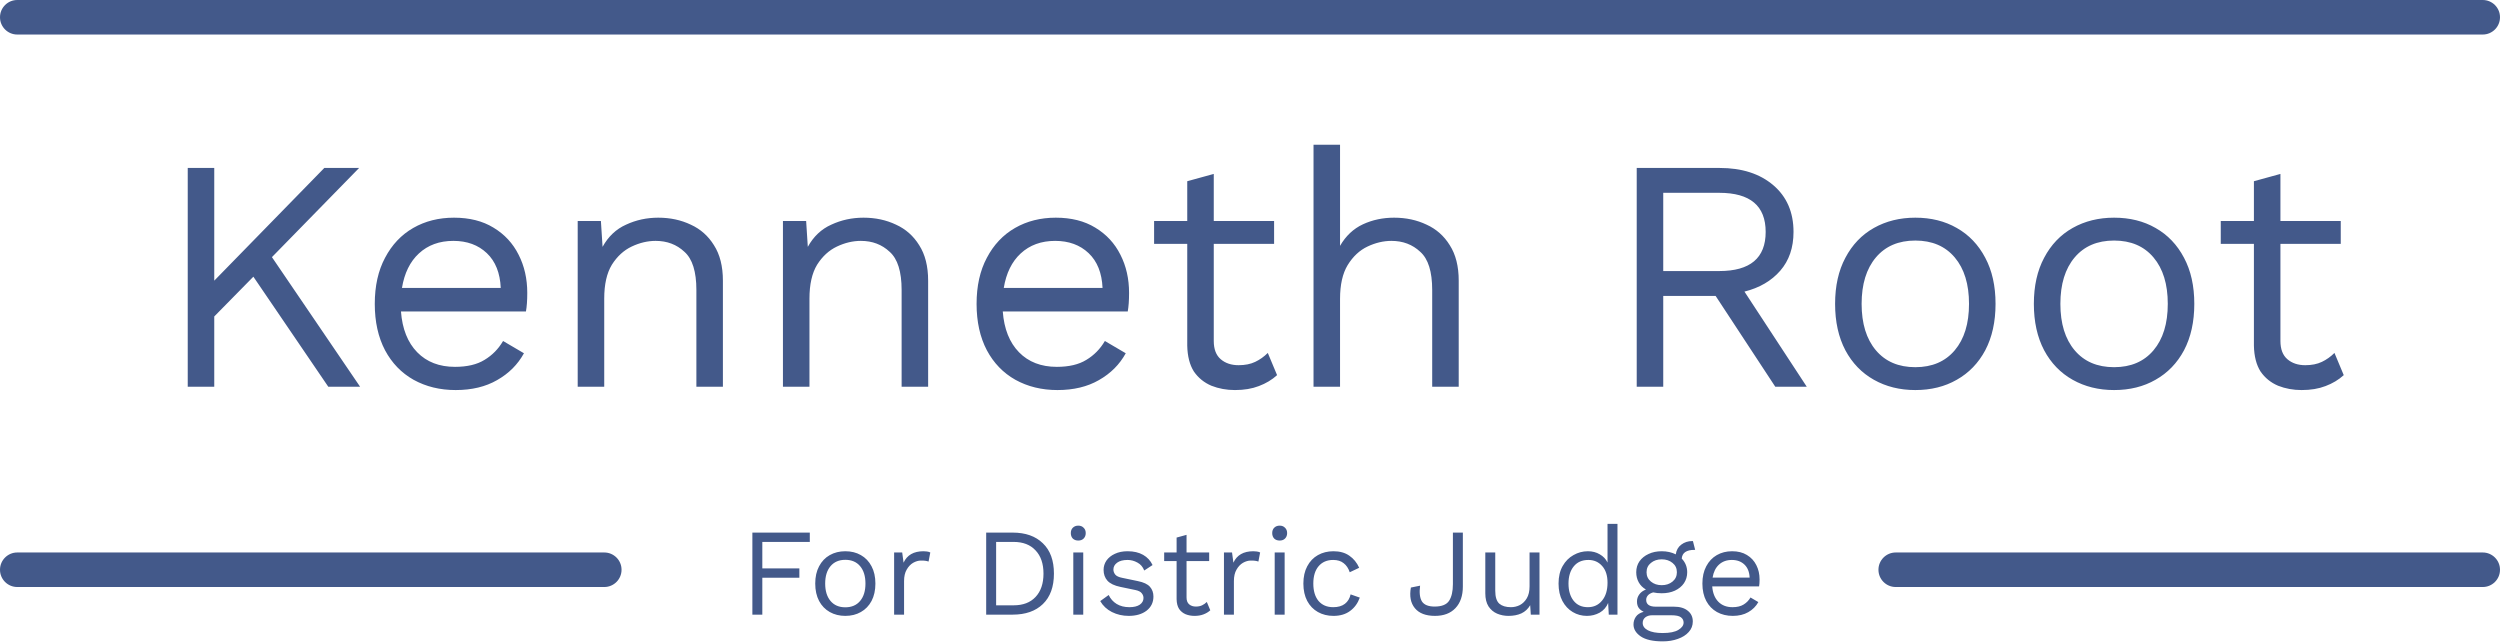
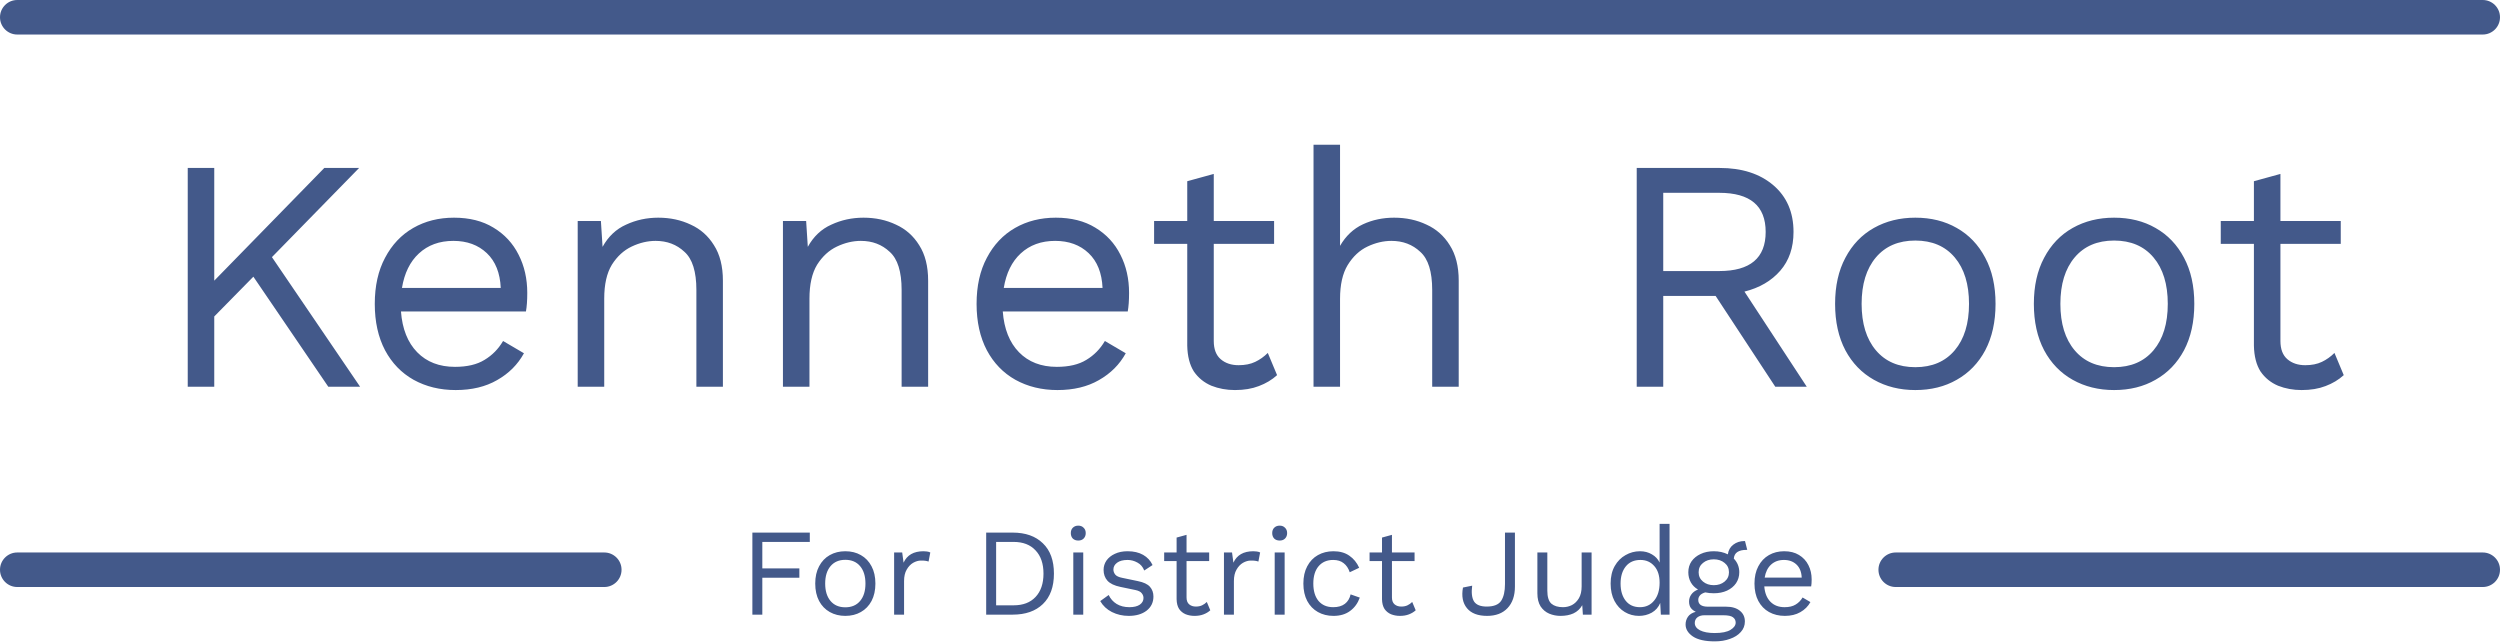
- <svg width="100%" preserveAspectRatio="xMinYMin slice" viewBox="0 0 362 93" fill="none">
+ <svg xmlns="http://www.w3.org/2000/svg" width="362" height="93" viewBox="0 0 362 93" fill="none">
  <path d="M31.024 24.32V40.64L46.96 24.32H52L39.376 37.232L52.144 56H47.536L36.688 40.064L31.024 45.824V56H27.184V24.32H31.024ZM65.98 56.48C63.708 56.48 61.676 55.984 59.884 54.992C58.124 54 56.748 52.576 55.756 50.72C54.764 48.832 54.268 46.592 54.268 44C54.268 41.408 54.764 39.184 55.756 37.328C56.748 35.44 58.108 34 59.836 33.008C61.564 32.016 63.532 31.52 65.74 31.52C67.98 31.52 69.884 32 71.452 32.96C73.052 33.92 74.268 35.232 75.1 36.896C75.932 38.528 76.348 40.368 76.348 42.416C76.348 42.96 76.332 43.456 76.3 43.904C76.268 44.352 76.22 44.752 76.156 45.104H58.06C58.252 47.632 59.036 49.6 60.412 51.008C61.788 52.416 63.612 53.12 65.884 53.12C67.644 53.12 69.068 52.784 70.156 52.112C71.276 51.44 72.172 50.528 72.844 49.376L75.868 51.152C74.972 52.784 73.676 54.08 71.98 55.04C70.316 56 68.316 56.48 65.98 56.48ZM65.644 34.88C63.628 34.88 61.964 35.488 60.652 36.704C59.372 37.888 58.556 39.552 58.204 41.696H72.508C72.412 39.52 71.74 37.84 70.492 36.656C69.244 35.472 67.628 34.88 65.644 34.88ZM83.651 56V32H87.011L87.251 35.744C88.084 34.24 89.219 33.168 90.659 32.528C92.1 31.856 93.651 31.52 95.316 31.52C97.043 31.52 98.612 31.856 100.02 32.528C101.428 33.168 102.548 34.16 103.38 35.504C104.244 36.848 104.676 38.56 104.676 40.64V56H100.836V41.984C100.836 39.328 100.26 37.488 99.108 36.464C97.987 35.408 96.596 34.88 94.931 34.88C93.779 34.88 92.627 35.152 91.475 35.696C90.323 36.24 89.364 37.12 88.596 38.336C87.859 39.552 87.492 41.184 87.492 43.232V56H83.651ZM113.37 56V32H116.73L116.97 35.744C117.802 34.24 118.938 33.168 120.378 32.528C121.818 31.856 123.37 31.52 125.034 31.52C126.762 31.52 128.33 31.856 129.738 32.528C131.146 33.168 132.266 34.16 133.098 35.504C133.962 36.848 134.394 38.56 134.394 40.64V56H130.554V41.984C130.554 39.328 129.978 37.488 128.826 36.464C127.706 35.408 126.314 34.88 124.65 34.88C123.498 34.88 122.346 35.152 121.194 35.696C120.042 36.24 119.082 37.12 118.314 38.336C117.578 39.552 117.21 41.184 117.21 43.232V56H113.37ZM153.121 56.48C150.849 56.48 148.817 55.984 147.025 54.992C145.265 54 143.889 52.576 142.897 50.72C141.905 48.832 141.409 46.592 141.409 44C141.409 41.408 141.905 39.184 142.897 37.328C143.889 35.44 145.249 34 146.977 33.008C148.705 32.016 150.673 31.52 152.881 31.52C155.121 31.52 157.025 32 158.593 32.96C160.193 33.92 161.409 35.232 162.241 36.896C163.073 38.528 163.489 40.368 163.489 42.416C163.489 42.96 163.473 43.456 163.441 43.904C163.409 44.352 163.361 44.752 163.297 45.104H145.201C145.393 47.632 146.177 49.6 147.553 51.008C148.929 52.416 150.753 53.12 153.025 53.12C154.785 53.12 156.209 52.784 157.297 52.112C158.417 51.44 159.313 50.528 159.985 49.376L163.009 51.152C162.113 52.784 160.817 54.08 159.121 55.04C157.457 56 155.457 56.48 153.121 56.48ZM152.785 34.88C150.769 34.88 149.105 35.488 147.793 36.704C146.513 37.888 145.697 39.552 145.345 41.696H159.649C159.553 39.52 158.881 37.84 157.633 36.656C156.385 35.472 154.769 34.88 152.785 34.88ZM184.489 32V35.312H175.753V49.376C175.753 50.56 176.089 51.44 176.761 52.016C177.433 52.592 178.297 52.88 179.353 52.88C180.281 52.88 181.081 52.72 181.753 52.4C182.425 52.08 183.033 51.648 183.577 51.104L184.921 54.32C184.185 54.992 183.305 55.52 182.281 55.904C181.289 56.288 180.137 56.48 178.825 56.48C177.609 56.48 176.473 56.272 175.417 55.856C174.361 55.408 173.513 54.72 172.873 53.792C172.265 52.832 171.945 51.584 171.913 50.048V35.312H167.113V32H171.913V26.24L175.753 25.184V32H184.489ZM190.198 56V20.96H194.038V35.6C194.87 34.16 195.974 33.12 197.35 32.48C198.726 31.84 200.23 31.52 201.862 31.52C203.59 31.52 205.158 31.856 206.566 32.528C207.974 33.168 209.094 34.16 209.926 35.504C210.79 36.848 211.222 38.56 211.222 40.64V56H207.382V41.984C207.382 39.328 206.806 37.488 205.654 36.464C204.534 35.408 203.142 34.88 201.478 34.88C200.326 34.88 199.174 35.152 198.022 35.696C196.87 36.24 195.91 37.136 195.142 38.384C194.406 39.6 194.038 41.232 194.038 43.28V56H190.198ZM248.997 24.32C252.229 24.32 254.821 25.152 256.773 26.816C258.725 28.48 259.701 30.736 259.701 33.584C259.701 35.856 259.061 37.728 257.781 39.2C256.501 40.672 254.773 41.68 252.597 42.224L261.621 56H257.061L248.421 42.848H240.837V56H236.997V24.32H248.997ZM248.949 39.248C253.429 39.248 255.669 37.36 255.669 33.584C255.669 29.808 253.429 27.92 248.949 27.92H240.837V39.248H248.949ZM277.338 31.52C279.61 31.52 281.61 32.016 283.338 33.008C285.098 34 286.474 35.44 287.466 37.328C288.458 39.184 288.954 41.408 288.954 44C288.954 46.592 288.458 48.832 287.466 50.72C286.474 52.576 285.098 54 283.338 54.992C281.61 55.984 279.61 56.48 277.338 56.48C275.098 56.48 273.098 55.984 271.338 54.992C269.578 54 268.202 52.576 267.21 50.72C266.218 48.832 265.722 46.592 265.722 44C265.722 41.408 266.218 39.184 267.21 37.328C268.202 35.44 269.578 34 271.338 33.008C273.098 32.016 275.098 31.52 277.338 31.52ZM277.338 34.832C274.906 34.832 273.002 35.648 271.626 37.28C270.25 38.912 269.562 41.152 269.562 44C269.562 46.848 270.25 49.088 271.626 50.72C273.002 52.352 274.906 53.168 277.338 53.168C279.77 53.168 281.674 52.352 283.05 50.72C284.426 49.088 285.114 46.848 285.114 44C285.114 41.152 284.426 38.912 283.05 37.28C281.674 35.648 279.77 34.832 277.338 34.832ZM306.119 31.52C308.391 31.52 310.391 32.016 312.119 33.008C313.879 34 315.255 35.44 316.247 37.328C317.239 39.184 317.735 41.408 317.735 44C317.735 46.592 317.239 48.832 316.247 50.72C315.255 52.576 313.879 54 312.119 54.992C310.391 55.984 308.391 56.48 306.119 56.48C303.879 56.48 301.879 55.984 300.119 54.992C298.359 54 296.983 52.576 295.991 50.72C294.999 48.832 294.503 46.592 294.503 44C294.503 41.408 294.999 39.184 295.991 37.328C296.983 35.44 298.359 34 300.119 33.008C301.879 32.016 303.879 31.52 306.119 31.52ZM306.119 34.832C303.687 34.832 301.783 35.648 300.407 37.28C299.031 38.912 298.343 41.152 298.343 44C298.343 46.848 299.031 49.088 300.407 50.72C301.783 52.352 303.687 53.168 306.119 53.168C308.551 53.168 310.455 52.352 311.831 50.72C313.207 49.088 313.895 46.848 313.895 44C313.895 41.152 313.207 38.912 311.831 37.28C310.455 35.648 308.551 34.832 306.119 34.832ZM338.942 32V35.312H330.206V49.376C330.206 50.56 330.542 51.44 331.214 52.016C331.886 52.592 332.75 52.88 333.806 52.88C334.734 52.88 335.534 52.72 336.206 52.4C336.878 52.08 337.486 51.648 338.03 51.104L339.374 54.32C338.638 54.992 337.758 55.52 336.734 55.904C335.742 56.288 334.59 56.48 333.278 56.48C332.062 56.48 330.926 56.272 329.87 55.856C328.814 55.408 327.966 54.72 327.326 53.792C326.718 52.832 326.398 51.584 326.366 50.048V35.312H321.566V32H326.366V26.24L330.206 25.184V32H338.942Z" fill="#43598A" />
-   <path d="M117.26 78.47H110.384V82.304H115.748V83.654H110.384V89H108.944V77.12H117.26V78.47ZM122.402 79.82C123.254 79.82 124.004 80.006 124.652 80.378C125.312 80.75 125.828 81.29 126.2 81.998C126.572 82.694 126.758 83.528 126.758 84.5C126.758 85.472 126.572 86.312 126.2 87.02C125.828 87.716 125.312 88.25 124.652 88.622C124.004 88.994 123.254 89.18 122.402 89.18C121.562 89.18 120.812 88.994 120.152 88.622C119.492 88.25 118.976 87.716 118.604 87.02C118.232 86.312 118.046 85.472 118.046 84.5C118.046 83.528 118.232 82.694 118.604 81.998C118.976 81.29 119.492 80.75 120.152 80.378C120.812 80.006 121.562 79.82 122.402 79.82ZM122.402 81.062C121.49 81.062 120.776 81.368 120.26 81.98C119.744 82.592 119.486 83.432 119.486 84.5C119.486 85.568 119.744 86.408 120.26 87.02C120.776 87.632 121.49 87.938 122.402 87.938C123.314 87.938 124.028 87.632 124.544 87.02C125.06 86.408 125.318 85.568 125.318 84.5C125.318 83.432 125.06 82.592 124.544 81.98C124.028 81.368 123.314 81.062 122.402 81.062ZM129.469 89V80H130.639L130.837 81.476C131.341 80.372 132.301 79.82 133.717 79.82C133.873 79.82 134.041 79.832 134.221 79.856C134.413 79.88 134.575 79.928 134.707 80L134.455 81.314C134.323 81.266 134.179 81.23 134.023 81.206C133.867 81.182 133.645 81.17 133.357 81.17C132.985 81.17 132.607 81.278 132.223 81.494C131.851 81.71 131.539 82.04 131.287 82.484C131.035 82.916 130.909 83.468 130.909 84.14V89H129.469ZM146.633 77.12C148.493 77.12 149.951 77.636 151.007 78.668C152.075 79.688 152.609 81.152 152.609 83.06C152.609 84.968 152.075 86.438 151.007 87.47C149.951 88.49 148.493 89 146.633 89H142.799V77.12H146.633ZM146.777 87.65C148.133 87.65 149.189 87.248 149.945 86.444C150.713 85.628 151.097 84.5 151.097 83.06C151.097 81.62 150.713 80.498 149.945 79.694C149.189 78.878 148.133 78.47 146.777 78.47H144.239V87.65H146.777ZM156.134 78.272C155.81 78.272 155.546 78.176 155.342 77.984C155.15 77.78 155.054 77.516 155.054 77.192C155.054 76.868 155.15 76.61 155.342 76.418C155.546 76.214 155.81 76.112 156.134 76.112C156.458 76.112 156.716 76.214 156.908 76.418C157.112 76.61 157.214 76.868 157.214 77.192C157.214 77.516 157.112 77.78 156.908 77.984C156.716 78.176 156.458 78.272 156.134 78.272ZM156.854 80V89H155.414V80H156.854ZM163.435 89.18C162.559 89.18 161.749 88.994 161.005 88.622C160.273 88.25 159.709 87.722 159.313 87.038L160.537 86.156C160.801 86.708 161.185 87.14 161.689 87.452C162.205 87.764 162.823 87.92 163.543 87.92C164.179 87.92 164.677 87.8 165.037 87.56C165.397 87.308 165.577 86.984 165.577 86.588C165.577 86.336 165.493 86.108 165.325 85.904C165.169 85.688 164.863 85.532 164.407 85.436L162.247 84.986C161.371 84.806 160.741 84.506 160.357 84.086C159.985 83.666 159.799 83.144 159.799 82.52C159.799 82.028 159.937 81.578 160.213 81.17C160.501 80.762 160.903 80.438 161.419 80.198C161.947 79.946 162.565 79.82 163.273 79.82C164.161 79.82 164.911 79.994 165.523 80.342C166.135 80.69 166.591 81.182 166.891 81.818L165.685 82.61C165.481 82.082 165.151 81.698 164.695 81.458C164.239 81.206 163.765 81.08 163.273 81.08C162.625 81.08 162.121 81.212 161.761 81.476C161.401 81.74 161.221 82.07 161.221 82.466C161.221 82.73 161.311 82.976 161.491 83.204C161.671 83.42 162.007 83.576 162.499 83.672L164.749 84.14C165.589 84.308 166.177 84.584 166.513 84.968C166.849 85.352 167.017 85.82 167.017 86.372C167.017 87.224 166.687 87.908 166.027 88.424C165.367 88.928 164.503 89.18 163.435 89.18ZM175.088 80V81.242H171.812V86.516C171.812 86.96 171.938 87.29 172.19 87.506C172.442 87.722 172.766 87.83 173.162 87.83C173.51 87.83 173.81 87.77 174.062 87.65C174.314 87.53 174.542 87.368 174.746 87.164L175.25 88.37C174.974 88.622 174.644 88.82 174.26 88.964C173.888 89.108 173.456 89.18 172.964 89.18C172.508 89.18 172.082 89.102 171.686 88.946C171.29 88.778 170.972 88.52 170.732 88.172C170.504 87.812 170.384 87.344 170.372 86.768V81.242H168.572V80H170.372V77.84L171.812 77.444V80H175.088ZM177.229 89V80H178.399L178.597 81.476C179.101 80.372 180.061 79.82 181.477 79.82C181.633 79.82 181.801 79.832 181.981 79.856C182.173 79.88 182.335 79.928 182.467 80L182.215 81.314C182.083 81.266 181.939 81.23 181.783 81.206C181.627 81.182 181.405 81.17 181.117 81.17C180.745 81.17 180.367 81.278 179.983 81.494C179.611 81.71 179.299 82.04 179.047 82.484C178.795 82.916 178.669 83.468 178.669 84.14V89H177.229ZM185.296 78.272C184.972 78.272 184.708 78.176 184.504 77.984C184.312 77.78 184.216 77.516 184.216 77.192C184.216 76.868 184.312 76.61 184.504 76.418C184.708 76.214 184.972 76.112 185.296 76.112C185.62 76.112 185.878 76.214 186.07 76.418C186.274 76.61 186.376 76.868 186.376 77.192C186.376 77.516 186.274 77.78 186.07 77.984C185.878 78.176 185.62 78.272 185.296 78.272ZM186.016 80V89H184.576V80H186.016ZM193.084 79.82C194.008 79.82 194.776 80.036 195.388 80.468C196 80.888 196.474 81.47 196.81 82.214L195.442 82.862C195.25 82.286 194.956 81.848 194.56 81.548C194.176 81.236 193.672 81.08 193.048 81.08C192.148 81.08 191.44 81.386 190.924 81.998C190.42 82.598 190.168 83.432 190.168 84.5C190.168 85.568 190.42 86.408 190.924 87.02C191.44 87.62 192.148 87.92 193.048 87.92C193.756 87.92 194.32 87.758 194.74 87.434C195.16 87.11 195.436 86.654 195.568 86.066L196.9 86.534C196.6 87.362 196.126 88.01 195.478 88.478C194.842 88.946 194.044 89.18 193.084 89.18C192.244 89.18 191.494 88.994 190.834 88.622C190.174 88.25 189.658 87.716 189.286 87.02C188.914 86.312 188.728 85.472 188.728 84.5C188.728 83.528 188.914 82.694 189.286 81.998C189.658 81.29 190.174 80.75 190.834 80.378C191.494 80.006 192.244 79.82 193.084 79.82ZM211.821 77.12V84.932C211.821 86.264 211.461 87.308 210.741 88.064C210.033 88.808 209.049 89.18 207.789 89.18C206.457 89.18 205.485 88.808 204.873 88.064C204.261 87.32 204.069 86.324 204.297 85.076L205.629 84.806C205.497 85.826 205.587 86.588 205.899 87.092C206.223 87.584 206.835 87.83 207.735 87.83C208.755 87.83 209.451 87.554 209.823 87.002C210.195 86.438 210.381 85.628 210.381 84.572V77.12H211.821ZM218.42 89.18C217.844 89.18 217.298 89.072 216.782 88.856C216.278 88.64 215.864 88.292 215.54 87.812C215.228 87.32 215.072 86.684 215.072 85.904V80H216.512V85.526C216.512 86.438 216.71 87.068 217.106 87.416C217.502 87.752 218.06 87.92 218.78 87.92C219.236 87.92 219.668 87.818 220.076 87.614C220.484 87.398 220.82 87.068 221.084 86.624C221.348 86.18 221.48 85.604 221.48 84.896V80H222.92V89H221.66L221.57 87.632C221.258 88.172 220.832 88.568 220.292 88.82C219.764 89.06 219.14 89.18 218.42 89.18ZM229.782 89.18C229.038 89.18 228.354 88.994 227.73 88.622C227.106 88.25 226.608 87.716 226.236 87.02C225.864 86.312 225.678 85.472 225.678 84.5C225.678 83.504 225.876 82.658 226.272 81.962C226.668 81.266 227.19 80.738 227.838 80.378C228.486 80.006 229.182 79.82 229.926 79.82C230.574 79.82 231.15 79.97 231.654 80.27C232.158 80.558 232.53 80.954 232.77 81.458V75.86H234.21V89H232.95L232.86 87.308C232.608 87.92 232.2 88.388 231.636 88.712C231.072 89.024 230.454 89.18 229.782 89.18ZM229.926 87.92C230.778 87.92 231.462 87.602 231.978 86.966C232.506 86.33 232.77 85.466 232.77 84.374C232.77 83.342 232.512 82.538 231.996 81.962C231.48 81.374 230.814 81.08 229.998 81.08C229.086 81.08 228.378 81.392 227.874 82.016C227.37 82.64 227.118 83.468 227.118 84.5C227.118 85.532 227.364 86.36 227.856 86.984C228.348 87.608 229.038 87.92 229.926 87.92ZM242.399 87.848C243.251 87.848 243.917 88.046 244.397 88.442C244.877 88.826 245.117 89.342 245.117 89.99C245.117 90.578 244.919 91.088 244.523 91.52C244.139 91.952 243.617 92.282 242.957 92.51C242.309 92.75 241.577 92.87 240.761 92.87C239.345 92.87 238.283 92.63 237.575 92.15C236.879 91.67 236.531 91.094 236.531 90.422C236.531 90.014 236.645 89.642 236.873 89.306C237.101 88.97 237.479 88.73 238.007 88.586C237.719 88.454 237.485 88.274 237.305 88.046C237.125 87.806 237.035 87.488 237.035 87.092C237.035 86.72 237.143 86.384 237.359 86.084C237.575 85.772 237.899 85.532 238.331 85.364C237.875 85.1 237.527 84.752 237.287 84.32C237.047 83.888 236.927 83.402 236.927 82.862C236.927 82.262 237.083 81.734 237.395 81.278C237.719 80.822 238.157 80.468 238.709 80.216C239.261 79.952 239.897 79.82 240.617 79.82C241.373 79.82 242.051 79.97 242.651 80.27C242.735 79.67 242.999 79.202 243.443 78.866C243.899 78.518 244.433 78.344 245.045 78.344H245.135L245.459 79.622H245.333C244.781 79.622 244.349 79.724 244.037 79.928C243.725 80.132 243.551 80.45 243.515 80.882C244.043 81.434 244.307 82.094 244.307 82.862C244.307 83.45 244.151 83.978 243.839 84.446C243.527 84.902 243.089 85.262 242.525 85.526C241.973 85.778 241.337 85.904 240.617 85.904C240.173 85.904 239.759 85.862 239.375 85.778C239.015 85.886 238.757 86.036 238.601 86.228C238.445 86.42 238.367 86.63 238.367 86.858C238.367 87.518 238.835 87.848 239.771 87.848H242.399ZM240.617 80.99C239.993 80.99 239.471 81.164 239.051 81.512C238.631 81.848 238.421 82.298 238.421 82.862C238.421 83.414 238.631 83.864 239.051 84.212C239.471 84.56 239.993 84.734 240.617 84.734C241.241 84.734 241.763 84.56 242.183 84.212C242.603 83.864 242.813 83.414 242.813 82.862C242.813 82.298 242.603 81.848 242.183 81.512C241.763 81.164 241.241 80.99 240.617 80.99ZM240.743 91.664C241.787 91.664 242.555 91.508 243.047 91.196C243.539 90.896 243.785 90.548 243.785 90.152C243.785 89.828 243.653 89.57 243.389 89.378C243.137 89.186 242.675 89.09 242.003 89.09H239.231C238.847 89.09 238.523 89.186 238.259 89.378C237.995 89.582 237.863 89.858 237.863 90.206C237.863 90.65 238.115 91.004 238.619 91.268C239.135 91.532 239.843 91.664 240.743 91.664ZM250.899 89.18C250.047 89.18 249.285 88.994 248.613 88.622C247.953 88.25 247.437 87.716 247.065 87.02C246.693 86.312 246.507 85.472 246.507 84.5C246.507 83.528 246.693 82.694 247.065 81.998C247.437 81.29 247.947 80.75 248.595 80.378C249.243 80.006 249.981 79.82 250.809 79.82C251.649 79.82 252.363 80 252.951 80.36C253.551 80.72 254.007 81.212 254.319 81.836C254.631 82.448 254.787 83.138 254.787 83.906C254.787 84.11 254.781 84.296 254.769 84.464C254.757 84.632 254.739 84.782 254.715 84.914H247.929C248.001 85.862 248.295 86.6 248.811 87.128C249.327 87.656 250.011 87.92 250.863 87.92C251.523 87.92 252.057 87.794 252.465 87.542C252.885 87.29 253.221 86.948 253.473 86.516L254.607 87.182C254.271 87.794 253.785 88.28 253.149 88.64C252.525 89 251.775 89.18 250.899 89.18ZM250.773 81.08C250.017 81.08 249.393 81.308 248.901 81.764C248.421 82.208 248.115 82.832 247.983 83.636H253.347C253.311 82.82 253.059 82.19 252.591 81.746C252.123 81.302 251.517 81.08 250.773 81.08Z" fill="#43598A" />
+   <path d="M117.26 78.47H110.384V82.304H115.748V83.654H110.384V89H108.944V77.12H117.26V78.47ZM122.402 79.82C123.254 79.82 124.004 80.006 124.652 80.378C125.312 80.75 125.828 81.29 126.2 81.998C126.572 82.694 126.758 83.528 126.758 84.5C126.758 85.472 126.572 86.312 126.2 87.02C125.828 87.716 125.312 88.25 124.652 88.622C124.004 88.994 123.254 89.18 122.402 89.18C121.562 89.18 120.812 88.994 120.152 88.622C119.492 88.25 118.976 87.716 118.604 87.02C118.232 86.312 118.046 85.472 118.046 84.5C118.046 83.528 118.232 82.694 118.604 81.998C118.976 81.29 119.492 80.75 120.152 80.378C120.812 80.006 121.562 79.82 122.402 79.82ZM122.402 81.062C121.49 81.062 120.776 81.368 120.26 81.98C119.744 82.592 119.486 83.432 119.486 84.5C119.486 85.568 119.744 86.408 120.26 87.02C120.776 87.632 121.49 87.938 122.402 87.938C123.314 87.938 124.028 87.632 124.544 87.02C125.06 86.408 125.318 85.568 125.318 84.5C125.318 83.432 125.06 82.592 124.544 81.98C124.028 81.368 123.314 81.062 122.402 81.062ZM129.469 89V80H130.639L130.837 81.476C131.341 80.372 132.301 79.82 133.717 79.82C133.873 79.82 134.041 79.832 134.221 79.856C134.413 79.88 134.575 79.928 134.707 80L134.455 81.314C134.323 81.266 134.179 81.23 134.023 81.206C133.867 81.182 133.645 81.17 133.357 81.17C132.985 81.17 132.607 81.278 132.223 81.494C131.851 81.71 131.539 82.04 131.287 82.484C131.035 82.916 130.909 83.468 130.909 84.14V89H129.469ZM146.633 77.12C148.493 77.12 149.951 77.636 151.007 78.668C152.075 79.688 152.609 81.152 152.609 83.06C152.609 84.968 152.075 86.438 151.007 87.47C149.951 88.49 148.493 89 146.633 89H142.799V77.12H146.633ZM146.777 87.65C148.133 87.65 149.189 87.248 149.945 86.444C150.713 85.628 151.097 84.5 151.097 83.06C151.097 81.62 150.713 80.498 149.945 79.694C149.189 78.878 148.133 78.47 146.777 78.47H144.239V87.65H146.777ZM156.134 78.272C155.81 78.272 155.546 78.176 155.342 77.984C155.15 77.78 155.054 77.516 155.054 77.192C155.054 76.868 155.15 76.61 155.342 76.418C155.546 76.214 155.81 76.112 156.134 76.112C156.458 76.112 156.716 76.214 156.908 76.418C157.112 76.61 157.214 76.868 157.214 77.192C157.214 77.516 157.112 77.78 156.908 77.984C156.716 78.176 156.458 78.272 156.134 78.272ZM156.854 80V89H155.414V80H156.854ZM163.435 89.18C162.559 89.18 161.749 88.994 161.005 88.622C160.273 88.25 159.709 87.722 159.313 87.038L160.537 86.156C160.801 86.708 161.185 87.14 161.689 87.452C162.205 87.764 162.823 87.92 163.543 87.92C164.179 87.92 164.677 87.8 165.037 87.56C165.397 87.308 165.577 86.984 165.577 86.588C165.577 86.336 165.493 86.108 165.325 85.904C165.169 85.688 164.863 85.532 164.407 85.436L162.247 84.986C161.371 84.806 160.741 84.506 160.357 84.086C159.985 83.666 159.799 83.144 159.799 82.52C159.799 82.028 159.937 81.578 160.213 81.17C160.501 80.762 160.903 80.438 161.419 80.198C161.947 79.946 162.565 79.82 163.273 79.82C164.161 79.82 164.911 79.994 165.523 80.342C166.135 80.69 166.591 81.182 166.891 81.818L165.685 82.61C165.481 82.082 165.151 81.698 164.695 81.458C164.239 81.206 163.765 81.08 163.273 81.08C162.625 81.08 162.121 81.212 161.761 81.476C161.401 81.74 161.221 82.07 161.221 82.466C161.221 82.73 161.311 82.976 161.491 83.204C161.671 83.42 162.007 83.576 162.499 83.672L164.749 84.14C165.589 84.308 166.177 84.584 166.513 84.968C166.849 85.352 167.017 85.82 167.017 86.372C167.017 87.224 166.687 87.908 166.027 88.424C165.367 88.928 164.503 89.18 163.435 89.18ZM175.088 80V81.242H171.812V86.516C171.812 86.96 171.938 87.29 172.19 87.506C172.442 87.722 172.766 87.83 173.162 87.83C173.51 87.83 173.81 87.77 174.062 87.65C174.314 87.53 174.542 87.368 174.746 87.164L175.25 88.37C174.974 88.622 174.644 88.82 174.26 88.964C173.888 89.108 173.456 89.18 172.964 89.18C172.508 89.18 172.082 89.102 171.686 88.946C171.29 88.778 170.972 88.52 170.732 88.172C170.504 87.812 170.384 87.344 170.372 86.768V81.242H168.572V80H170.372V77.84L171.812 77.444V80H175.088ZM177.229 89V80H178.399L178.597 81.476C179.101 80.372 180.061 79.82 181.477 79.82C181.633 79.82 181.801 79.832 181.981 79.856C182.173 79.88 182.335 79.928 182.467 80L182.215 81.314C182.083 81.266 181.939 81.23 181.783 81.206C181.627 81.182 181.405 81.17 181.117 81.17C180.745 81.17 180.367 81.278 179.983 81.494C179.611 81.71 179.299 82.04 179.047 82.484C178.795 82.916 178.669 83.468 178.669 84.14V89H177.229ZM185.296 78.272C184.972 78.272 184.708 78.176 184.504 77.984C184.312 77.78 184.216 77.516 184.216 77.192C184.216 76.868 184.312 76.61 184.504 76.418C184.708 76.214 184.972 76.112 185.296 76.112C185.62 76.112 185.878 76.214 186.07 76.418C186.274 76.61 186.376 76.868 186.376 77.192C186.376 77.516 186.274 77.78 186.07 77.984C185.878 78.176 185.62 78.272 185.296 78.272ZM186.016 80V89H184.576V80H186.016ZM193.084 79.82C194.008 79.82 194.776 80.036 195.388 80.468C196 80.888 196.474 81.47 196.81 82.214L195.442 82.862C195.25 82.286 194.956 81.848 194.56 81.548C194.176 81.236 193.672 81.08 193.048 81.08C192.148 81.08 191.44 81.386 190.924 81.998C190.42 82.598 190.168 83.432 190.168 84.5C190.168 85.568 190.42 86.408 190.924 87.02C191.44 87.62 192.148 87.92 193.048 87.92C193.756 87.92 194.32 87.758 194.74 87.434C195.16 87.11 195.436 86.654 195.568 86.066L196.9 86.534C196.6 87.362 196.126 88.01 195.478 88.478C194.842 88.946 194.044 89.18 193.084 89.18C192.244 89.18 191.494 88.994 190.834 88.622C190.174 88.25 189.658 87.716 189.286 87.02C188.914 86.312 188.728 85.472 188.728 84.5C188.728 83.528 188.914 82.694 189.286 81.998C189.658 81.29 190.174 80.75 190.834 80.378C191.494 80.006 192.244 79.82 193.084 79.82ZM204.83 80V81.242H201.554V86.516C201.554 86.96 201.68 87.29 201.932 87.506C202.184 87.722 202.508 87.83 202.904 87.83C203.252 87.83 203.552 87.77 203.804 87.65C204.056 87.53 204.284 87.368 204.488 87.164L204.992 88.37C204.716 88.622 204.386 88.82 204.002 88.964C203.63 89.108 203.198 89.18 202.706 89.18C202.25 89.18 201.824 89.102 201.428 88.946C201.032 88.778 200.714 88.52 200.474 88.172C200.246 87.812 200.126 87.344 200.114 86.768V81.242H198.314V80H200.114V77.84L201.554 77.444V80H204.83ZM219.362 77.12V84.932C219.362 86.264 219.002 87.308 218.282 88.064C217.574 88.808 216.59 89.18 215.33 89.18C213.998 89.18 213.026 88.808 212.414 88.064C211.802 87.32 211.61 86.324 211.838 85.076L213.17 84.806C213.038 85.826 213.128 86.588 213.44 87.092C213.764 87.584 214.376 87.83 215.276 87.83C216.296 87.83 216.992 87.554 217.364 87.002C217.736 86.438 217.922 85.628 217.922 84.572V77.12H219.362ZM225.961 89.18C225.385 89.18 224.839 89.072 224.323 88.856C223.819 88.64 223.405 88.292 223.081 87.812C222.769 87.32 222.613 86.684 222.613 85.904V80H224.053V85.526C224.053 86.438 224.251 87.068 224.647 87.416C225.043 87.752 225.601 87.92 226.321 87.92C226.777 87.92 227.209 87.818 227.617 87.614C228.025 87.398 228.361 87.068 228.625 86.624C228.889 86.18 229.021 85.604 229.021 84.896V80H230.461V89H229.201L229.111 87.632C228.799 88.172 228.373 88.568 227.833 88.82C227.305 89.06 226.681 89.18 225.961 89.18ZM237.323 89.18C236.579 89.18 235.895 88.994 235.271 88.622C234.647 88.25 234.149 87.716 233.777 87.02C233.405 86.312 233.219 85.472 233.219 84.5C233.219 83.504 233.417 82.658 233.813 81.962C234.209 81.266 234.731 80.738 235.379 80.378C236.027 80.006 236.723 79.82 237.467 79.82C238.115 79.82 238.691 79.97 239.195 80.27C239.699 80.558 240.071 80.954 240.311 81.458V75.86H241.751V89H240.491L240.401 87.308C240.149 87.92 239.741 88.388 239.177 88.712C238.613 89.024 237.995 89.18 237.323 89.18ZM237.467 87.92C238.319 87.92 239.003 87.602 239.519 86.966C240.047 86.33 240.311 85.466 240.311 84.374C240.311 83.342 240.053 82.538 239.537 81.962C239.021 81.374 238.355 81.08 237.539 81.08C236.627 81.08 235.919 81.392 235.415 82.016C234.911 82.64 234.659 83.468 234.659 84.5C234.659 85.532 234.905 86.36 235.397 86.984C235.889 87.608 236.579 87.92 237.467 87.92ZM249.94 87.848C250.792 87.848 251.458 88.046 251.938 88.442C252.418 88.826 252.658 89.342 252.658 89.99C252.658 90.578 252.46 91.088 252.064 91.52C251.68 91.952 251.158 92.282 250.498 92.51C249.85 92.75 249.118 92.87 248.302 92.87C246.886 92.87 245.824 92.63 245.116 92.15C244.42 91.67 244.072 91.094 244.072 90.422C244.072 90.014 244.186 89.642 244.414 89.306C244.642 88.97 245.02 88.73 245.548 88.586C245.26 88.454 245.026 88.274 244.846 88.046C244.666 87.806 244.576 87.488 244.576 87.092C244.576 86.72 244.684 86.384 244.9 86.084C245.116 85.772 245.44 85.532 245.872 85.364C245.416 85.1 245.068 84.752 244.828 84.32C244.588 83.888 244.468 83.402 244.468 82.862C244.468 82.262 244.624 81.734 244.936 81.278C245.26 80.822 245.698 80.468 246.25 80.216C246.802 79.952 247.438 79.82 248.158 79.82C248.914 79.82 249.592 79.97 250.192 80.27C250.276 79.67 250.54 79.202 250.984 78.866C251.44 78.518 251.974 78.344 252.586 78.344H252.676L253 79.622H252.874C252.322 79.622 251.89 79.724 251.578 79.928C251.266 80.132 251.092 80.45 251.056 80.882C251.584 81.434 251.848 82.094 251.848 82.862C251.848 83.45 251.692 83.978 251.38 84.446C251.068 84.902 250.63 85.262 250.066 85.526C249.514 85.778 248.878 85.904 248.158 85.904C247.714 85.904 247.3 85.862 246.916 85.778C246.556 85.886 246.298 86.036 246.142 86.228C245.986 86.42 245.908 86.63 245.908 86.858C245.908 87.518 246.376 87.848 247.312 87.848H249.94ZM248.158 80.99C247.534 80.99 247.012 81.164 246.592 81.512C246.172 81.848 245.962 82.298 245.962 82.862C245.962 83.414 246.172 83.864 246.592 84.212C247.012 84.56 247.534 84.734 248.158 84.734C248.782 84.734 249.304 84.56 249.724 84.212C250.144 83.864 250.354 83.414 250.354 82.862C250.354 82.298 250.144 81.848 249.724 81.512C249.304 81.164 248.782 80.99 248.158 80.99ZM248.284 91.664C249.328 91.664 250.096 91.508 250.588 91.196C251.08 90.896 251.326 90.548 251.326 90.152C251.326 89.828 251.194 89.57 250.93 89.378C250.678 89.186 250.216 89.09 249.544 89.09H246.772C246.388 89.09 246.064 89.186 245.8 89.378C245.536 89.582 245.404 89.858 245.404 90.206C245.404 90.65 245.656 91.004 246.16 91.268C246.676 91.532 247.384 91.664 248.284 91.664ZM258.44 89.18C257.588 89.18 256.826 88.994 256.154 88.622C255.494 88.25 254.978 87.716 254.606 87.02C254.234 86.312 254.048 85.472 254.048 84.5C254.048 83.528 254.234 82.694 254.606 81.998C254.978 81.29 255.488 80.75 256.136 80.378C256.784 80.006 257.522 79.82 258.35 79.82C259.19 79.82 259.904 80 260.492 80.36C261.092 80.72 261.548 81.212 261.86 81.836C262.172 82.448 262.328 83.138 262.328 83.906C262.328 84.11 262.322 84.296 262.31 84.464C262.298 84.632 262.28 84.782 262.256 84.914H255.47C255.542 85.862 255.836 86.6 256.352 87.128C256.868 87.656 257.552 87.92 258.404 87.92C259.064 87.92 259.598 87.794 260.006 87.542C260.426 87.29 260.762 86.948 261.014 86.516L262.148 87.182C261.812 87.794 261.326 88.28 260.69 88.64C260.066 89 259.316 89.18 258.44 89.18ZM258.314 81.08C257.558 81.08 256.934 81.308 256.442 81.764C255.962 82.208 255.656 82.832 255.524 83.636H260.888C260.852 82.82 260.6 82.19 260.132 81.746C259.664 81.302 259.058 81.08 258.314 81.08Z" fill="#43598A" />
  <rect width="362" height="5" rx="2.5" fill="#43598A" />
  <rect y="80" width="90" height="5" rx="2.5" fill="#43598A" />
  <rect x="272" y="80" width="90" height="5" rx="2.5" fill="#43598A" />
</svg>
